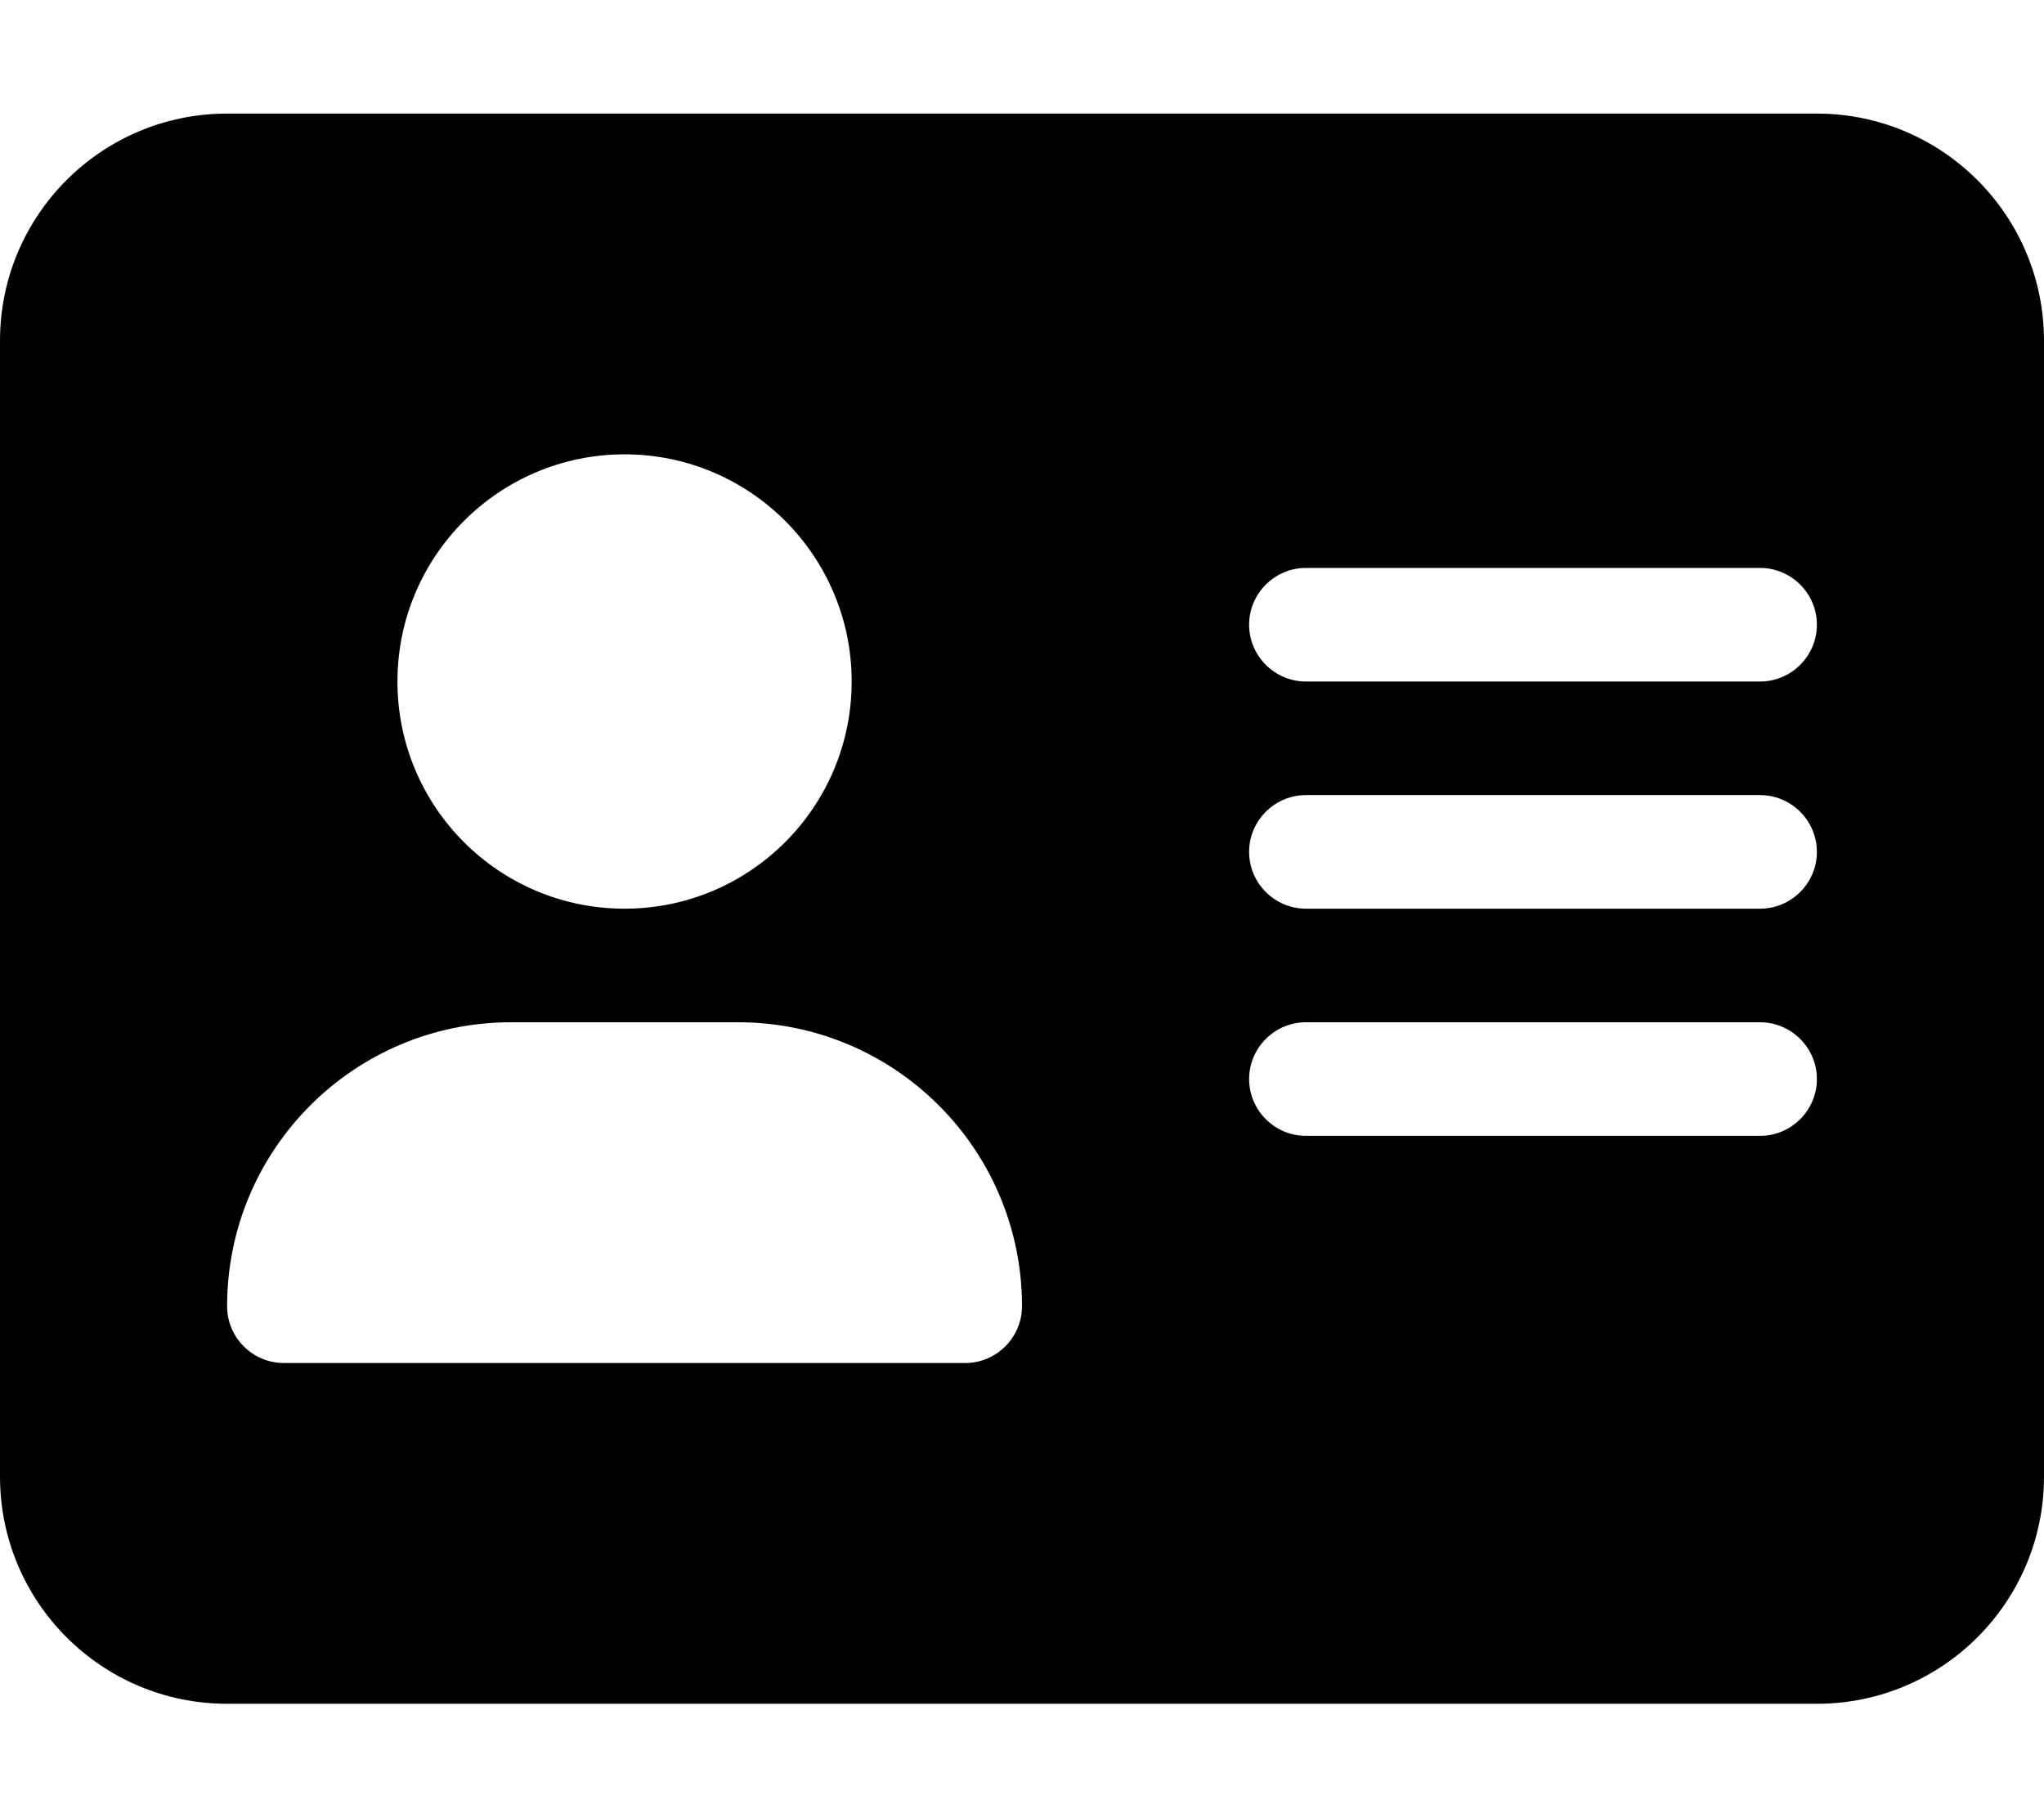
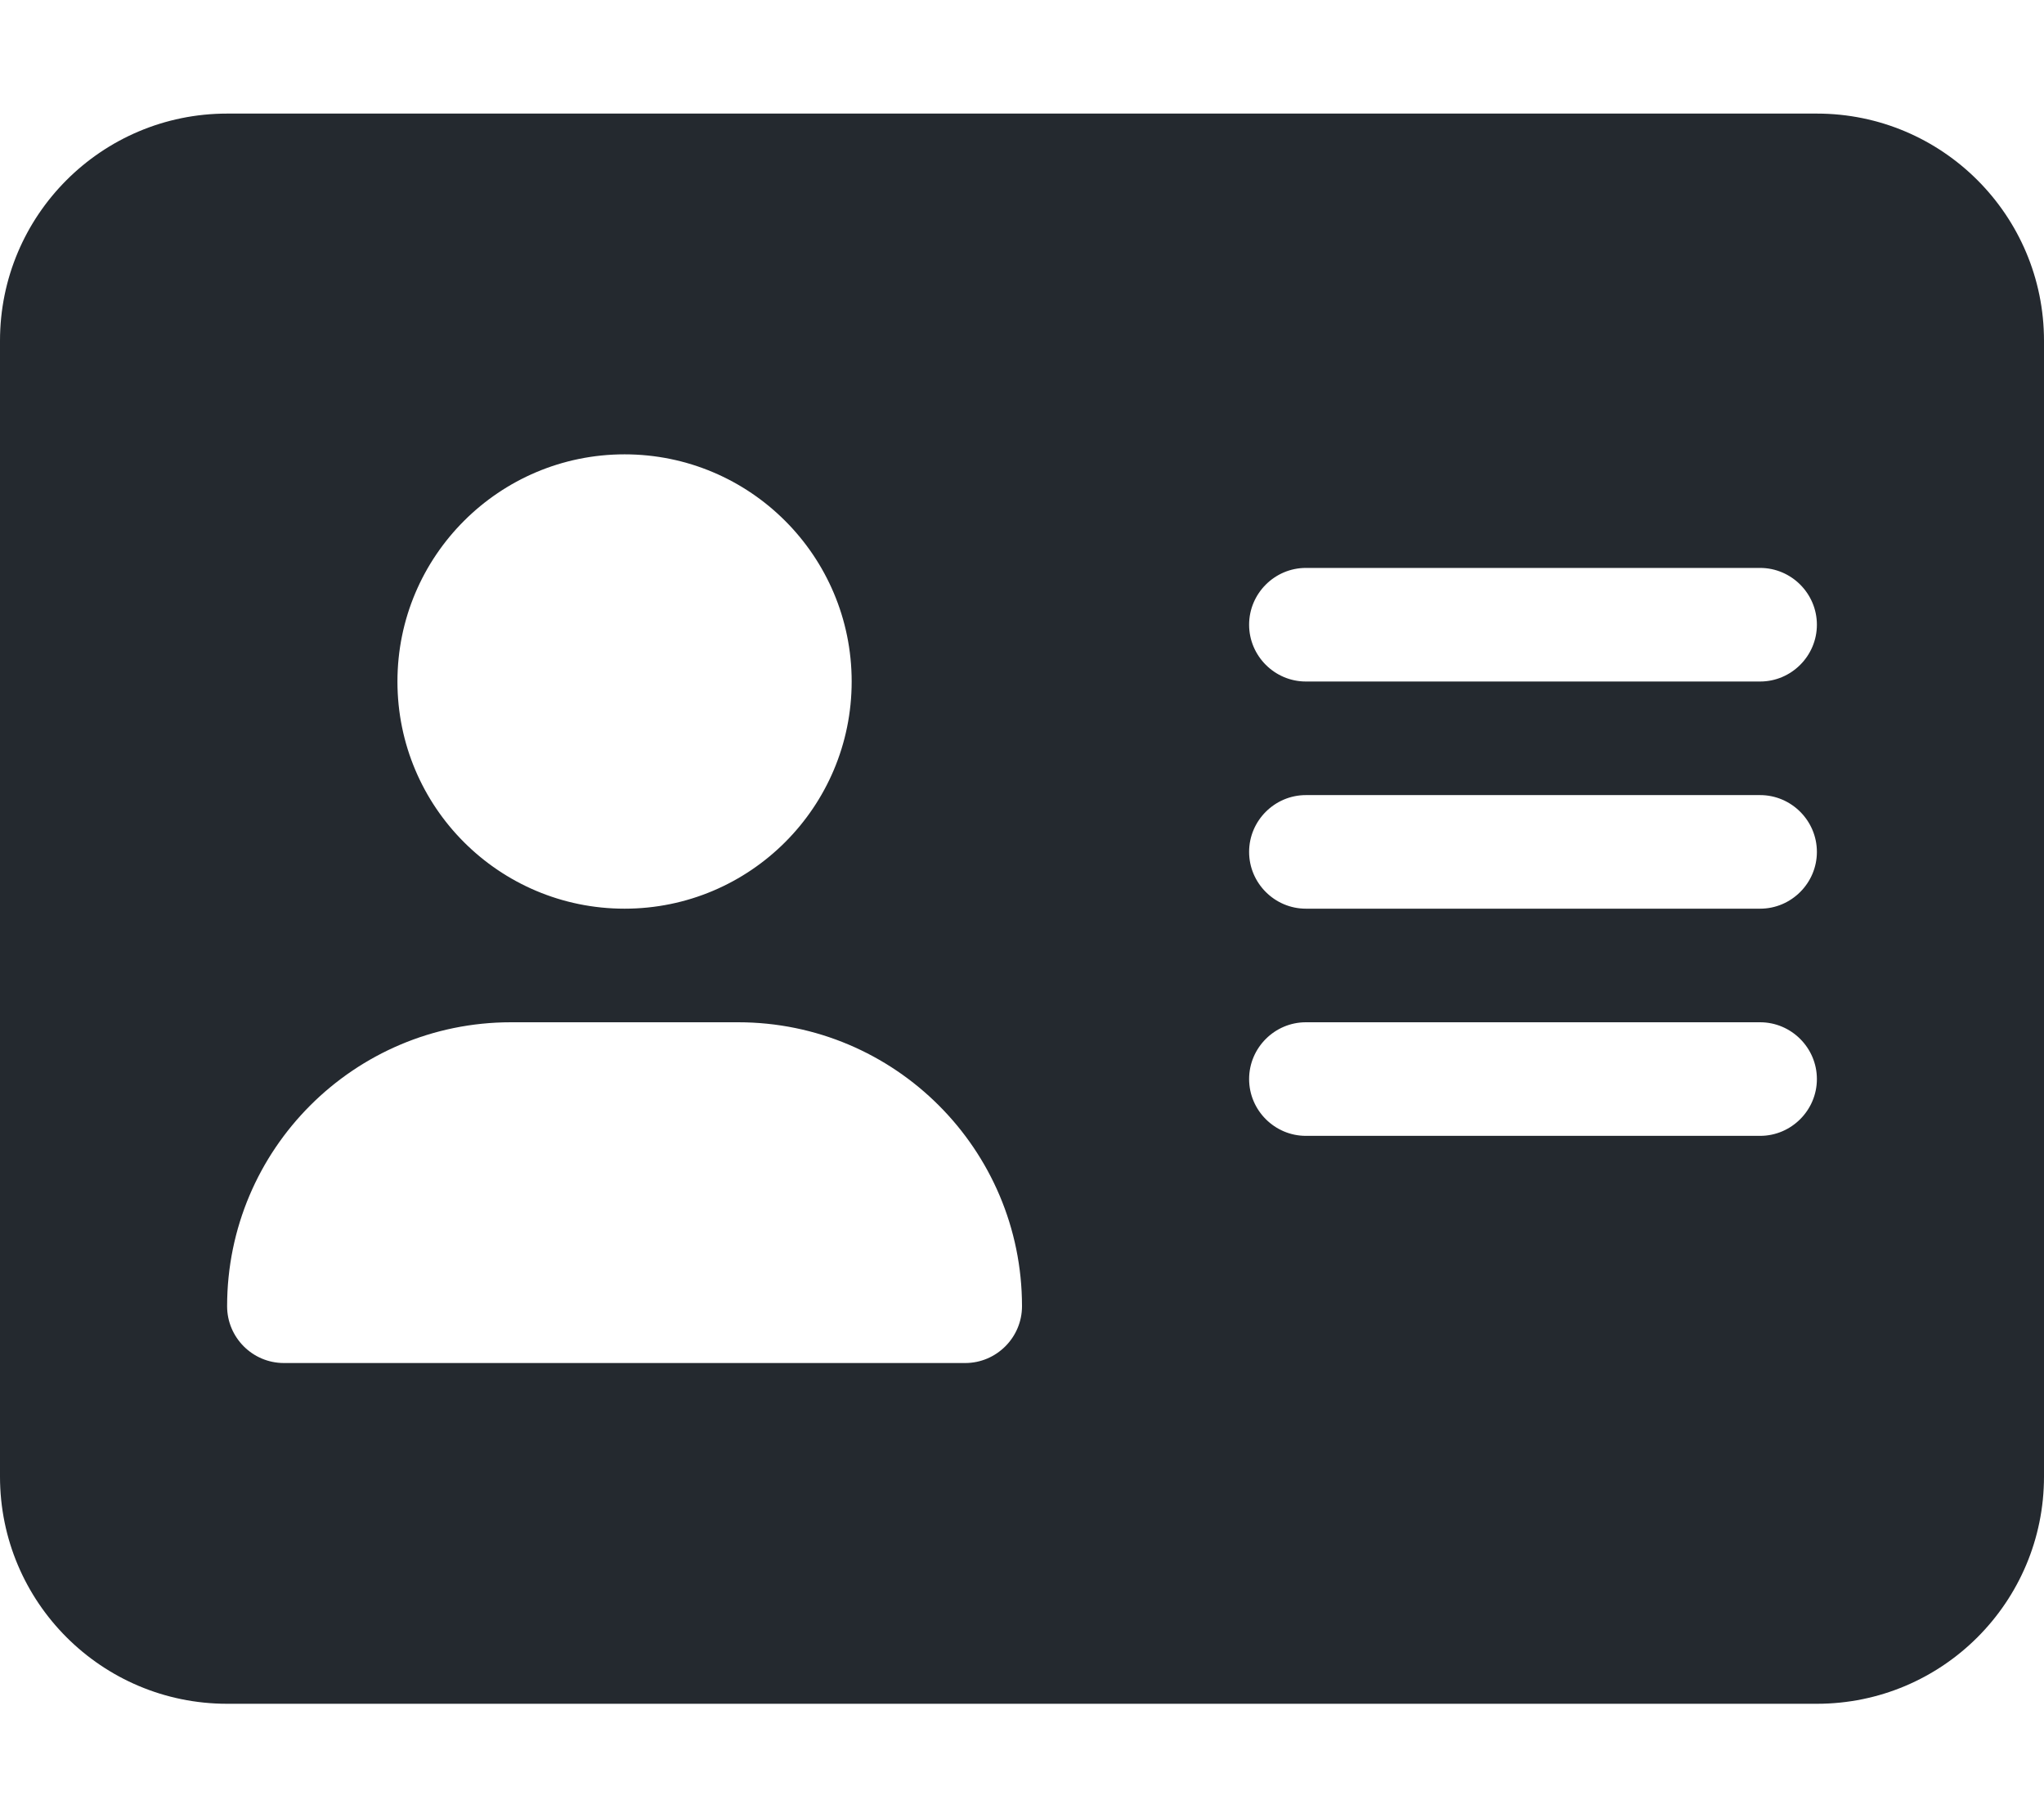
- <svg xmlns="http://www.w3.org/2000/svg" viewBox="0 0 576 512">
-   <path d="M512 32H64C28.65 32 0 60.65 0 96v320c0 35.35 28.65 64 64 64h448c35.35 0 64-28.65 64-64V96C576 60.65 547.3 32 512 32zM176 128c35.35 0 64 28.65 64 64s-28.65 64-64 64s-64-28.65-64-64S140.7 128 176 128zM272 384h-192C71.16 384 64 376.8 64 368C64 323.8 99.82 288 144 288h64c44.18 0 80 35.82 80 80C288 376.8 280.8 384 272 384zM496 320h-128C359.2 320 352 312.8 352 304S359.2 288 368 288h128C504.8 288 512 295.2 512 304S504.8 320 496 320zM496 256h-128C359.2 256 352 248.8 352 240S359.2 224 368 224h128C504.8 224 512 231.2 512 240S504.8 256 496 256zM496 192h-128C359.2 192 352 184.8 352 176S359.2 160 368 160h128C504.8 160 512 167.2 512 176S504.8 192 496 192z" />
+ <svg xmlns="http://www.w3.org/2000/svg" width="576" height="512" xml:space="preserve" overflow="hidden">
+   <defs>
+     <clipPath id="clip0">
+       <rect x="320" y="-19" width="576" height="512" />
+     </clipPath>
+   </defs>
+   <g clip-path="url(#clip0)" transform="translate(-320 19)">
+     <path d="M832 13 384 13C348.65 13 320 41.65 320 77L320 397C320 432.35 348.65 461 384 461L832 461C867.35 461 896 432.35 896 397L896 77C896 41.65 867.3 13 832 13ZM496 109C531.35 109 560 137.65 560 173 560 208.35 531.35 237 496 237 460.65 237 432 208.35 432 173 432 137.65 460.7 109 496 109ZM592 365 400 365C391.16 365 384 357.8 384 349 384 304.8 419.82 269 464 269L528 269C572.18 269 608 304.82 608 349 608 357.8 600.8 365 592 365ZM816 301 688 301C679.2 301 672 293.8 672 285 672 276.2 679.2 269 688 269L816 269C824.8 269 832 276.2 832 285 832 293.8 824.8 301 816 301ZM816 237 688 237C679.2 237 672 229.8 672 221 672 212.2 679.2 205 688 205L816 205C824.8 205 832 212.2 832 221 832 229.8 824.8 237 816 237ZM816 173 688 173C679.2 173 672 165.8 672 157 672 148.2 679.2 141 688 141L816 141C824.8 141 832 148.2 832 157 832 165.8 824.8 173 816 173Z" fill="#24292F" />
+   </g>
</svg>
